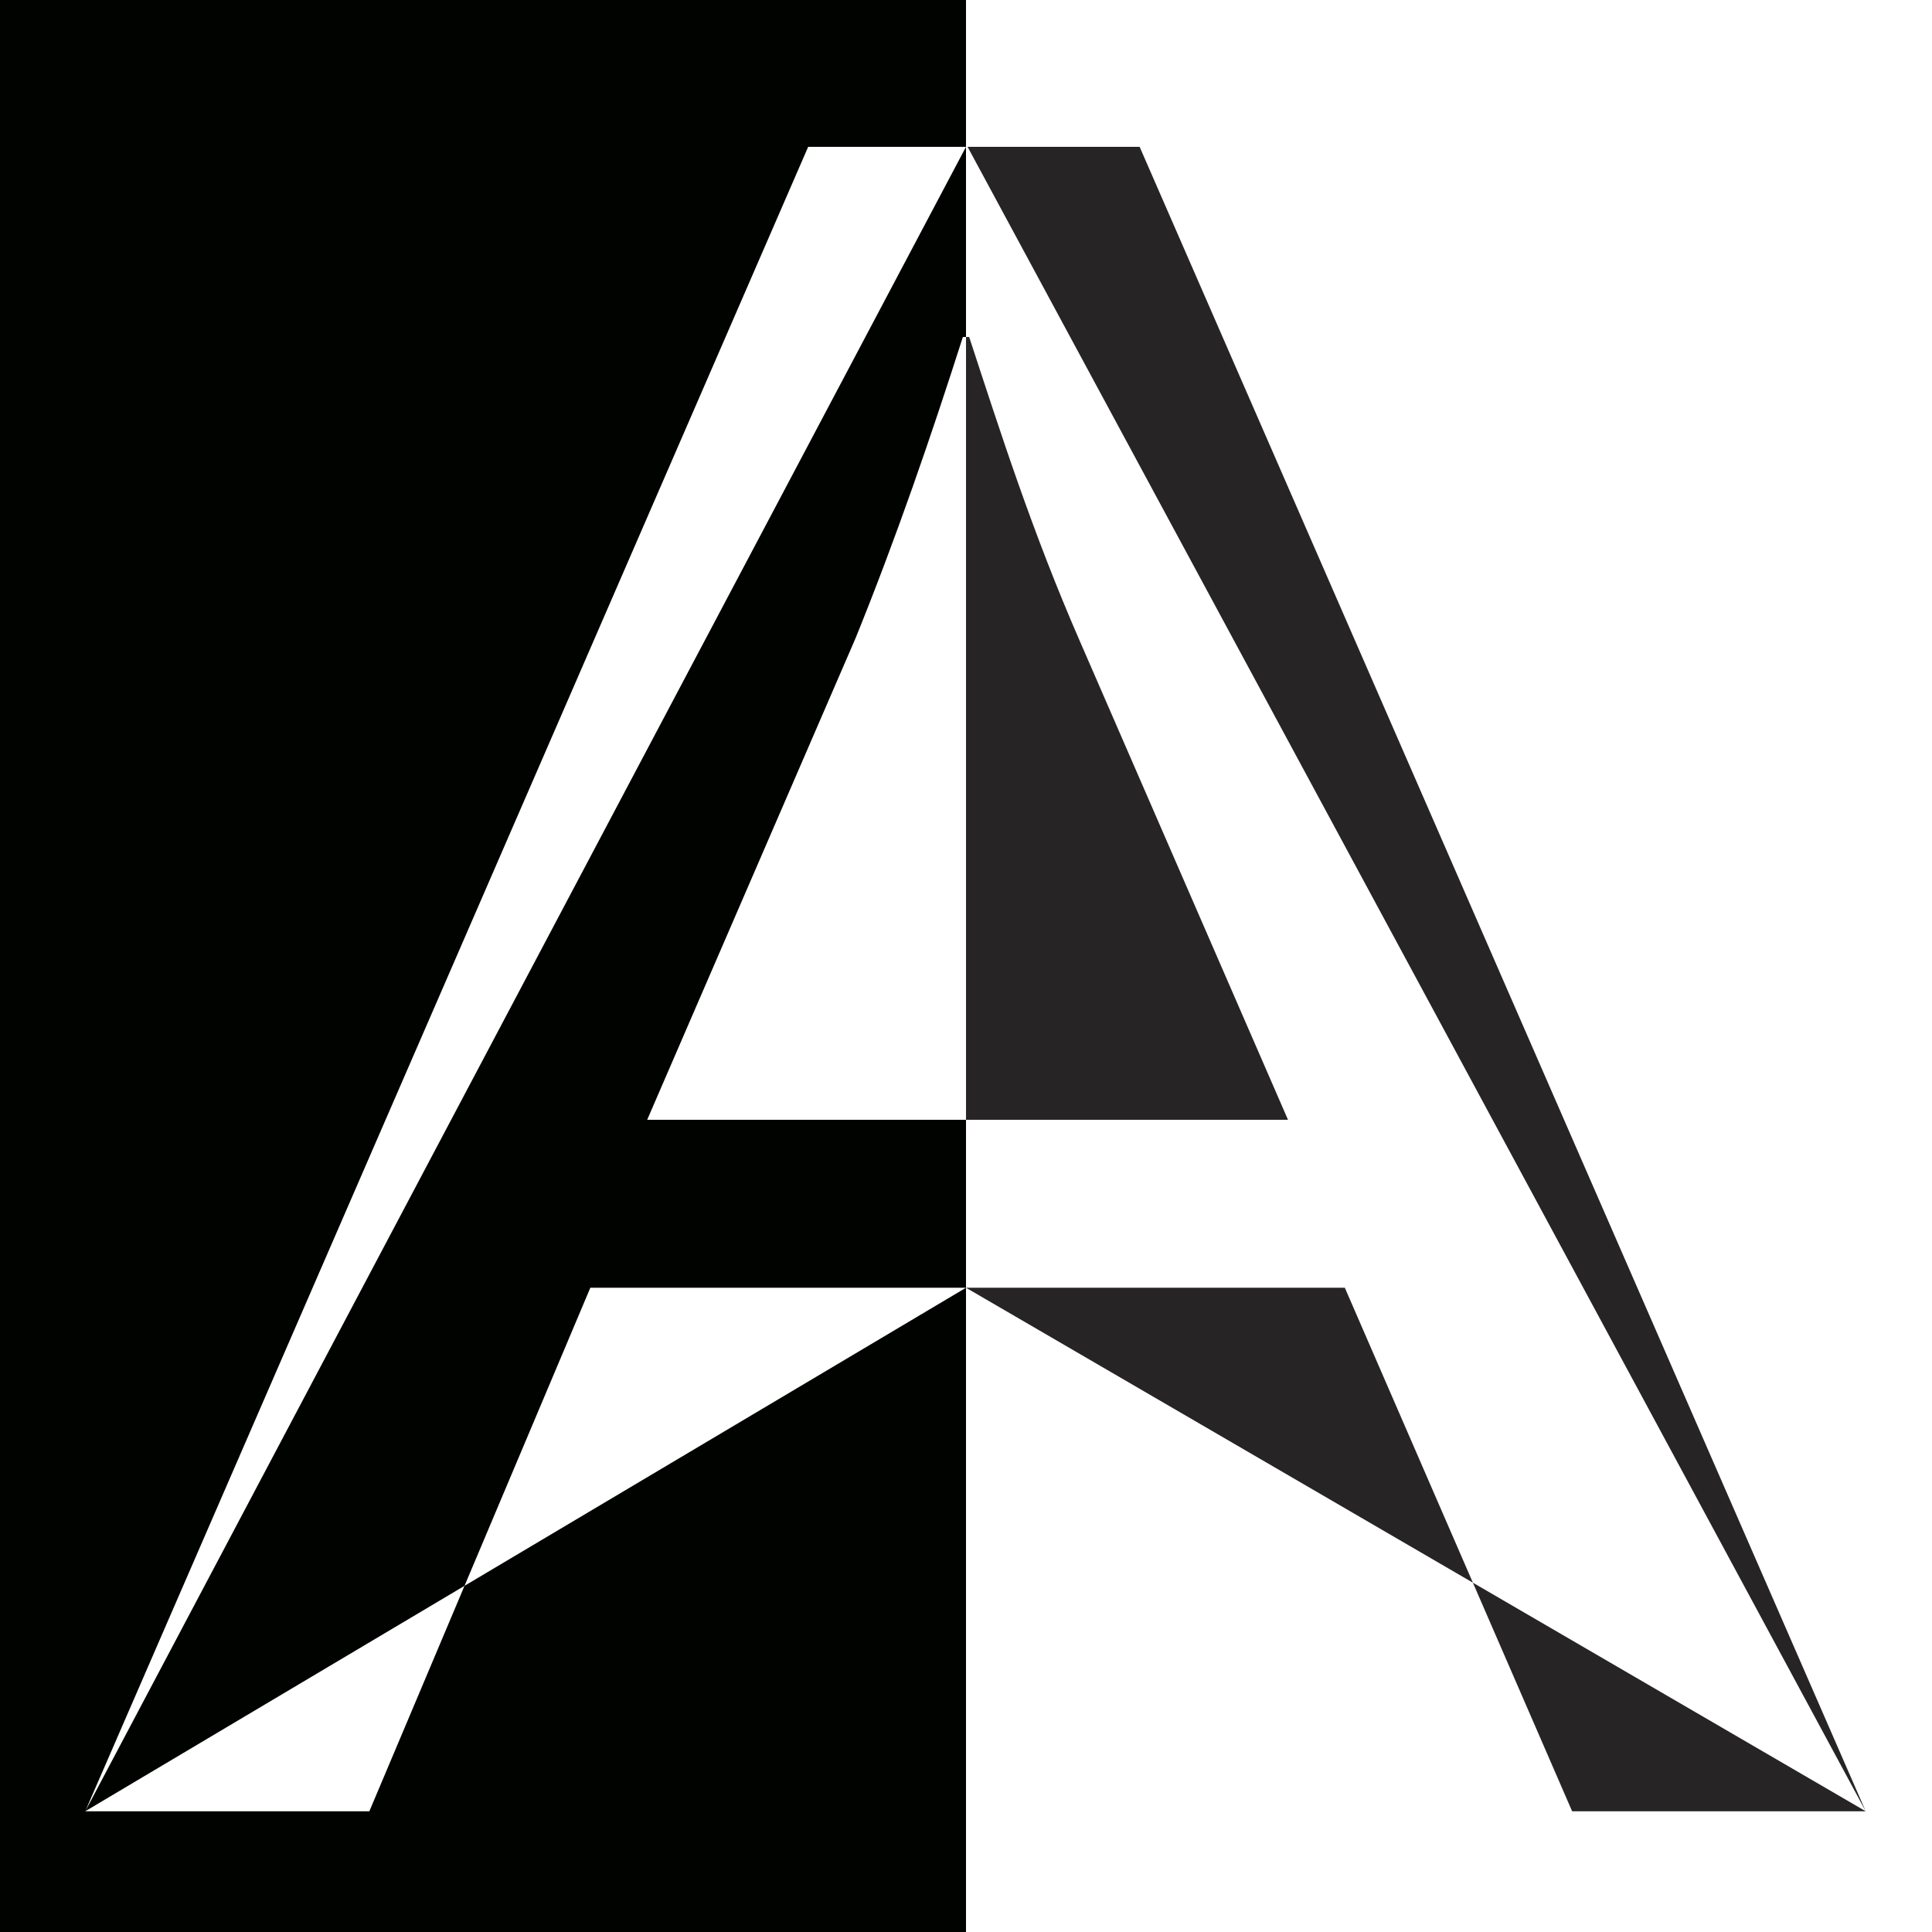
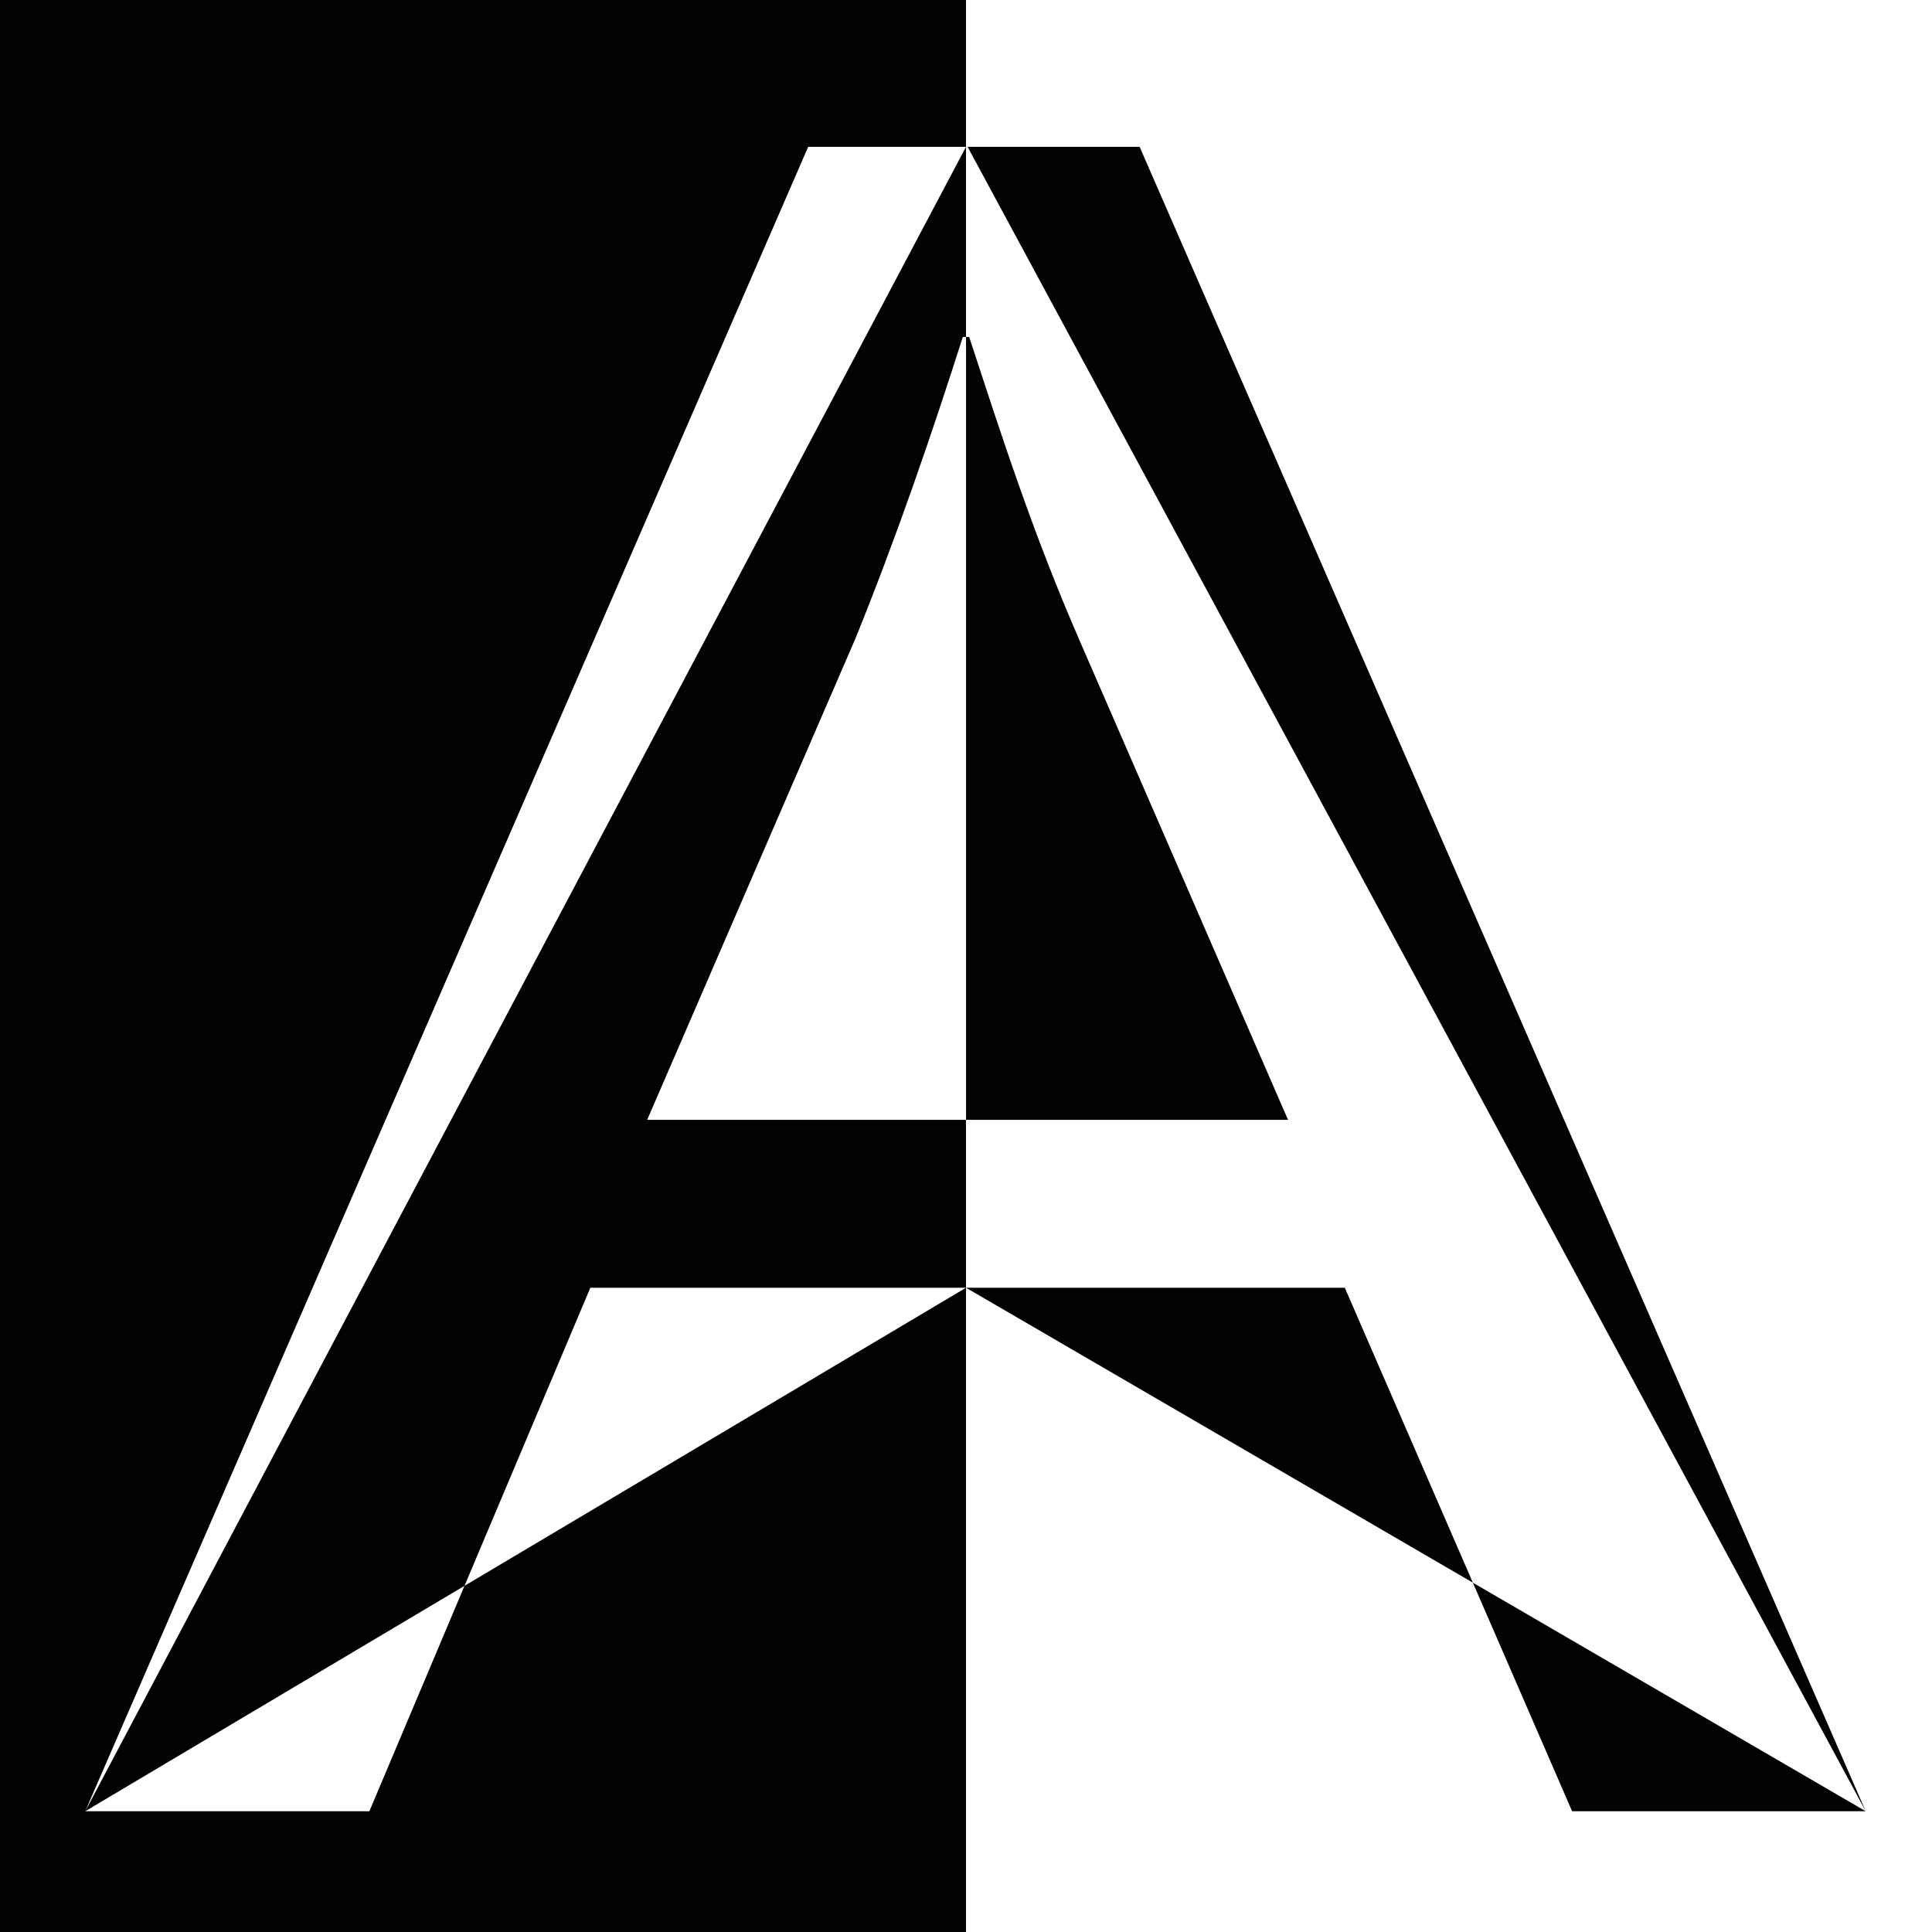
- <svg xmlns="http://www.w3.org/2000/svg" id="Layer_1" data-name="Layer 1" viewBox="0 0 4096 4096">
-   <defs>
-     <style>
-       .cls-1 {
-         fill: #fff;
-       }
- 
-       .cls-2 {
-         fill: #262424;
-       }
- 
-       .cls-3 {
-         fill: #000300;
-       }
-     </style>
-   </defs>
-   <polygon class="cls-3" points="0 0 0 4096 2048 4096 2048 3153.49 2048 613.63 2048 0 0 0" />
-   <polyline class="cls-1" points="2048 0 4096 0 4096 4096 2048 4096" />
+ <svg xmlns="http://www.w3.org/2000/svg" version="1.1" id="Layer_1" x="0px" y="0px" viewBox="0 0 4096 4096" style="enable-background:new 0 0 4096 4096;" xml:space="preserve">
+   <style type="text/css">
+ 	.st0{fill:#000300;}
+ 	.st1{fill:#FFFFFF;}
+ </style>
+   <polygon class="st0" points="0,0 0,4096 2048,4096 2048,3153.5 2048,613.6 2048,0 " />
+   <polyline class="st1" points="2048,0 4096,0 4096,4096 2048,4096 " />
  <g>
-     <polygon class="cls-2" points="2416.13 311.3 2051.36 311.3 3955.47 3840.03 2416.13 311.3" />
-     <polygon class="cls-1" points="783.08 3840.03 984.83 3362.07 180.73 3840.03 783.08 3840.03" />
-     <polygon class="cls-1" points="1713.38 311.3 180.73 3840.03 2048 311.3 1713.38 311.3" />
-     <path class="cls-2" d="M2730.68,2374.1l-441.72-1015.7c-100.4-230.37-167.31-439.79-234.24-643.97h-6.71v1659.66h682.68Z" />
-     <polygon class="cls-2" points="3955.47 3840.03 3122.63 3355.42 3333.04 3840.03 3955.47 3840.03" />
-     <path class="cls-1" d="M1813.78,1353.16l-441.72,1020.93h675.95V714.43h-6.66c-66.93,209.42-140.55,424.08-227.56,638.73Z" />
-     <polygon class="cls-2" points="2048 2730.11 3122.63 3355.42 2851.14 2730.11 2048 2730.11" />
-     <polygon class="cls-1" points="984.83 3362.07 2048 2730.11 1251.57 2730.11 984.83 3362.07" />
+     <polygon class="st0" points="2416.1,311.3 2051.4,311.3 3955.5,3840  " />
+     <polygon class="st1" points="783.1,3840 984.8,3362.1 180.7,3840  " />
+     <polygon class="st1" points="1713.4,311.3 180.7,3840 2048,311.3  " />
+     <path class="st0" d="M2730.7,2374.1L2289,1358.4c-100.4-230.4-167.3-439.8-234.2-644h-6.7v1659.7H2730.7L2730.7,2374.1z" />
+     <polygon class="st0" points="3955.5,3840 3122.6,3355.4 3333,3840  " />
+     <path class="st1" d="M1813.8,1353.2l-441.7,1020.9H2048V714.4h-6.7C1974.4,923.8,1900.8,1138.5,1813.8,1353.2L1813.8,1353.2z" />
+     <polygon class="st0" points="2048,2730.1 3122.6,3355.4 2851.1,2730.1  " />
+     <polygon class="st1" points="984.8,3362.1 2048,2730.1 1251.6,2730.1  " />
  </g>
</svg>
